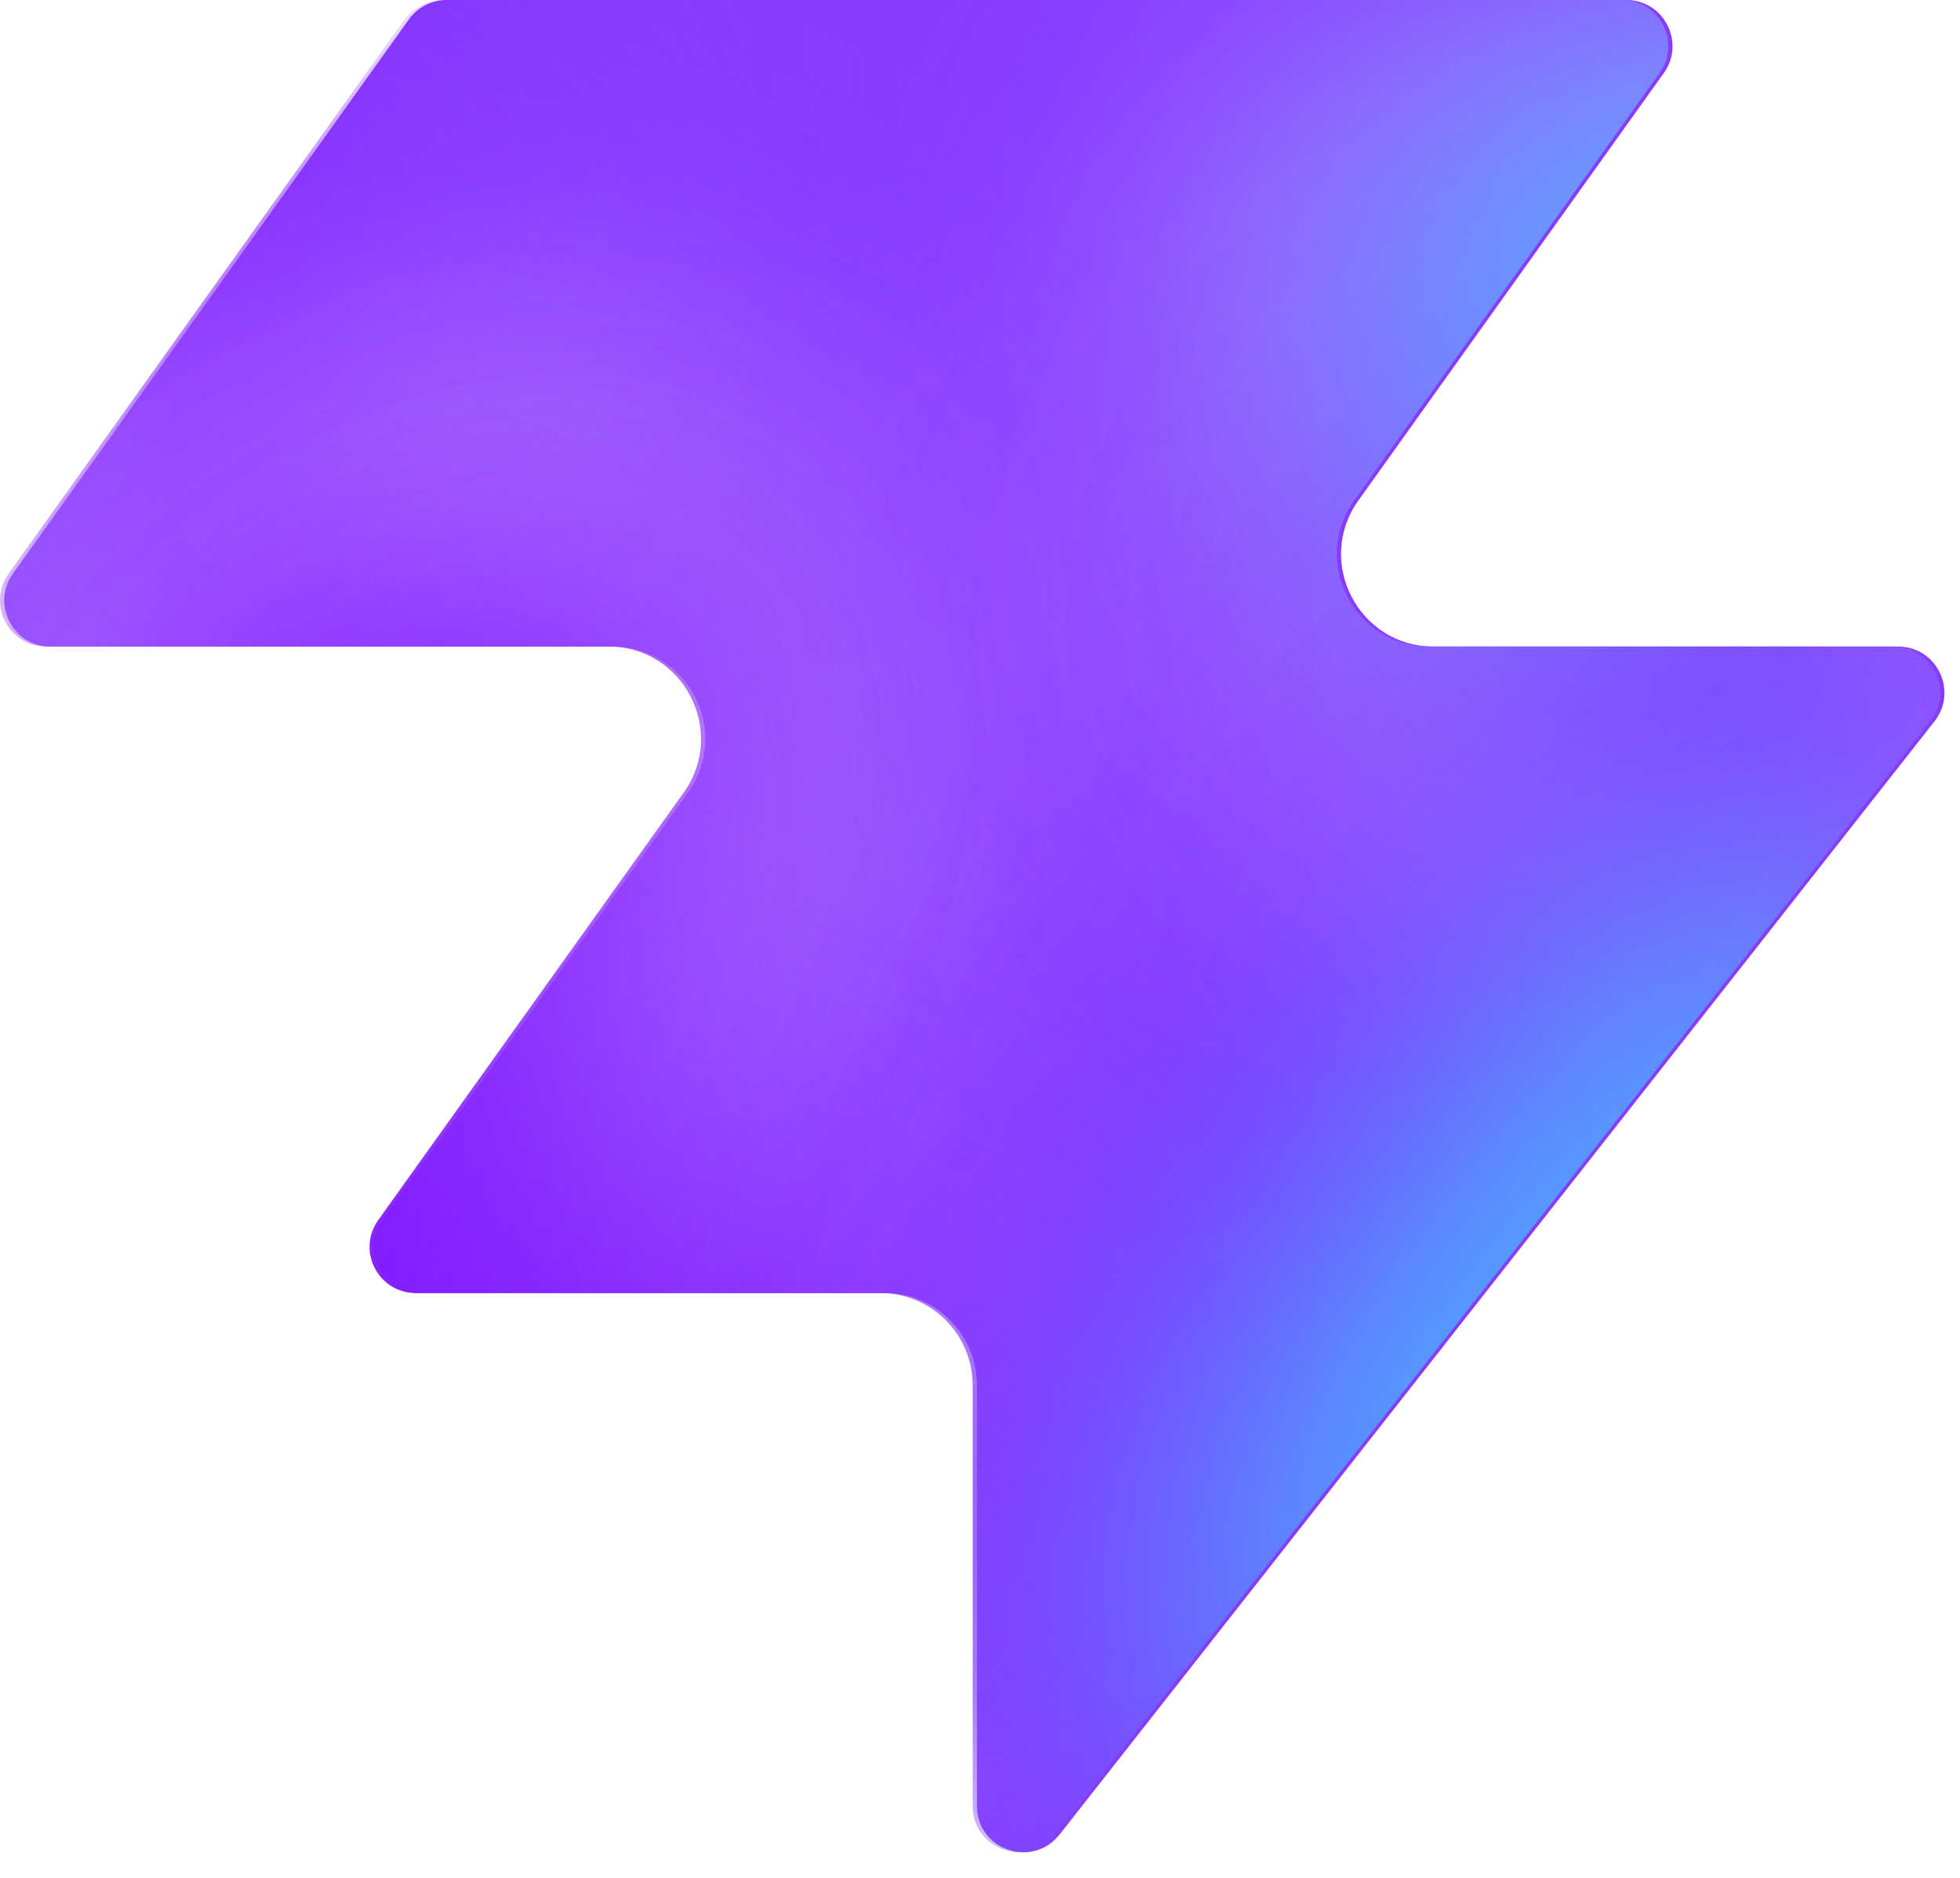
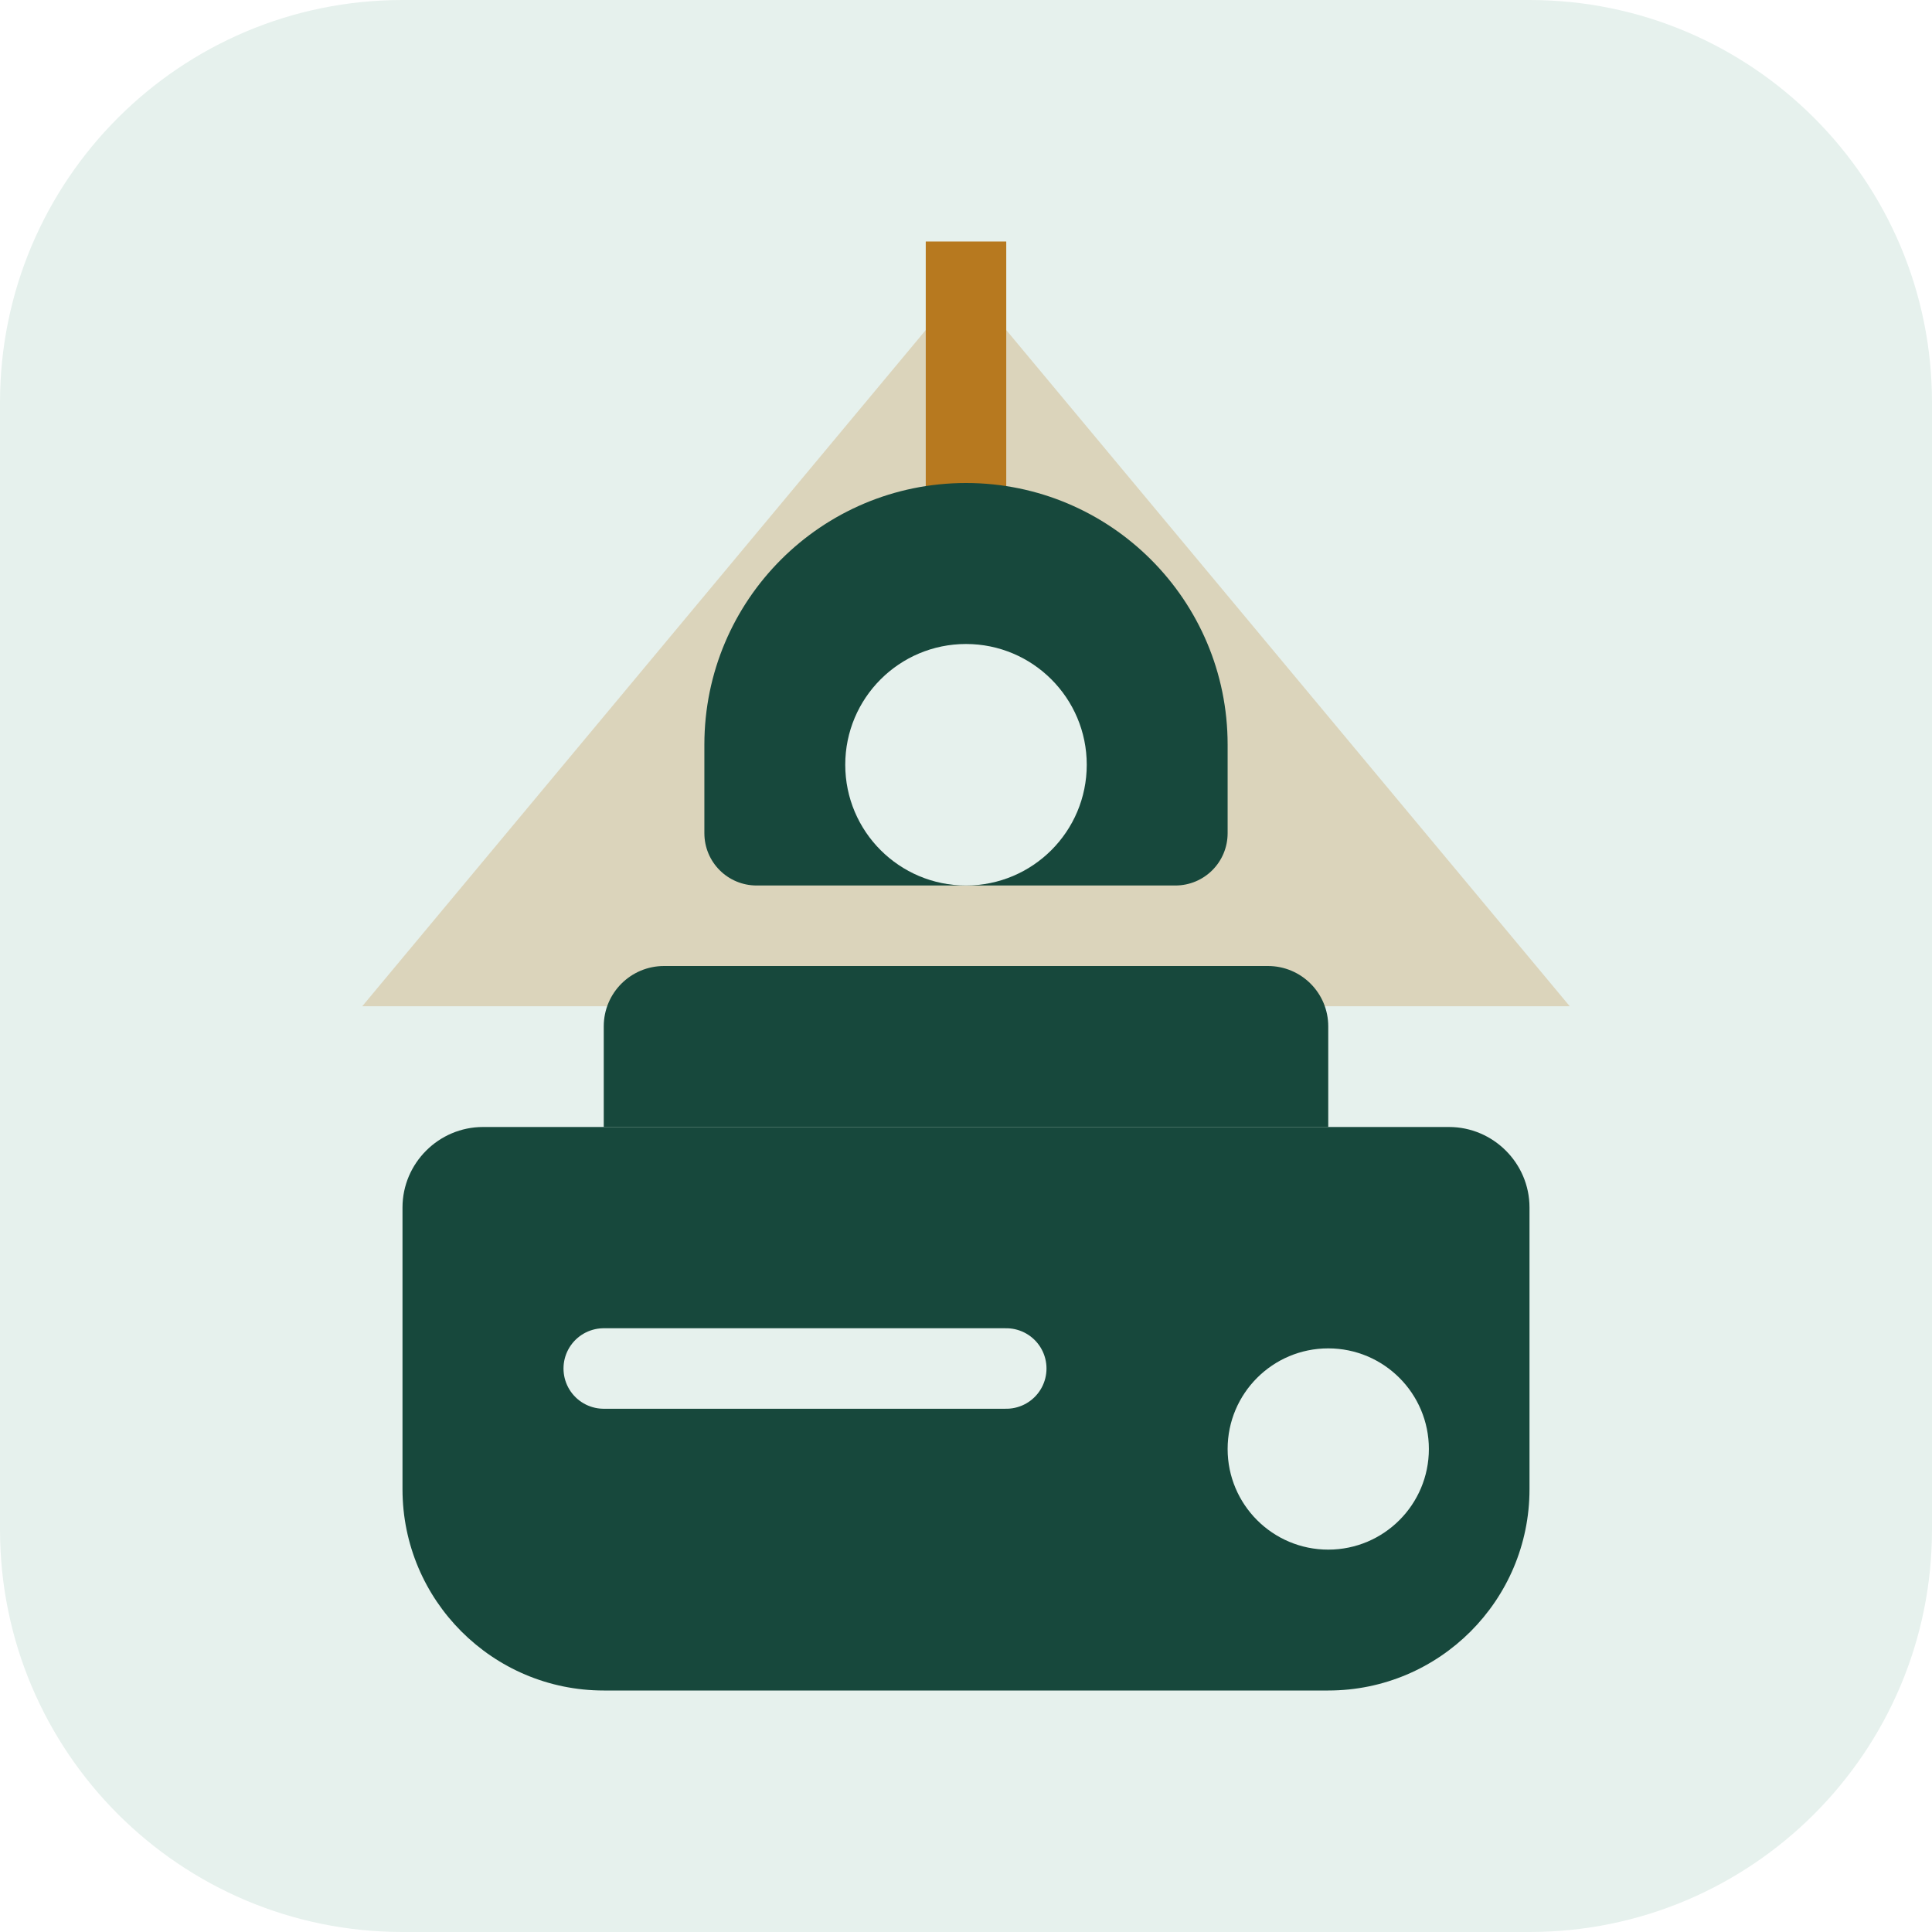
- <svg xmlns="http://www.w3.org/2000/svg" width="48" height="46" fill="none" viewBox="0 0 48 46">
-   <path fill="#863bff" d="M25.946 44.938c-.664.845-2.021.375-2.021-.698V33.937a2.26 2.26 0 0 0-2.262-2.262H10.287c-.92 0-1.456-1.04-.92-1.788l7.48-10.471c1.07-1.497 0-3.578-1.842-3.578H1.237c-.92 0-1.456-1.04-.92-1.788L10.013.474c.214-.297.556-.474.92-.474h28.894c.92 0 1.456 1.04.92 1.788l-7.48 10.471c-1.07 1.498 0 3.579 1.842 3.579h11.377c.943 0 1.473 1.088.89 1.83L25.947 44.94z" style="fill:#863bff;fill:color(display-p3 .525 .23 1);fill-opacity:1" />
-   <mask id="a" width="48" height="46" x="0" y="0" maskUnits="userSpaceOnUse" style="mask-type:alpha">
-     <path fill="#000" d="M25.842 44.938c-.664.844-2.021.375-2.021-.698V33.937a2.26 2.26 0 0 0-2.262-2.262H10.183c-.92 0-1.456-1.04-.92-1.788l7.48-10.471c1.07-1.498 0-3.579-1.842-3.579H1.133c-.92 0-1.456-1.04-.92-1.787L9.91.473c.214-.297.556-.474.92-.474h28.894c.92 0 1.456 1.04.92 1.788l-7.48 10.471c-1.07 1.498 0 3.578 1.842 3.578h11.377c.943 0 1.473 1.088.89 1.832L25.843 44.94z" style="fill:#000;fill-opacity:1" />
-   </mask>
-   <g mask="url(#a)">
-     <g filter="url(#b)">
-       <ellipse cx="5.508" cy="14.704" fill="#ede6ff" rx="5.508" ry="14.704" style="fill:#ede6ff;fill:color(display-p3 .927 .903 1);fill-opacity:1" transform="matrix(.00324 1 1 -.00324 -4.47 31.516)" />
-     </g>
-     <g filter="url(#c)">
-       <ellipse cx="10.399" cy="29.851" fill="#ede6ff" rx="10.399" ry="29.851" style="fill:#ede6ff;fill:color(display-p3 .927 .903 1);fill-opacity:1" transform="matrix(.00324 1 1 -.00324 -39.328 7.883)" />
-     </g>
-     <g filter="url(#d)">
-       <ellipse cx="5.508" cy="30.487" fill="#7e14ff" rx="5.508" ry="30.487" style="fill:#7e14ff;fill:color(display-p3 .492 .077 1);fill-opacity:1" transform="rotate(89.814 -25.913 -14.639)scale(1 -1)" />
-     </g>
-     <g filter="url(#e)">
-       <ellipse cx="5.508" cy="30.599" fill="#7e14ff" rx="5.508" ry="30.599" style="fill:#7e14ff;fill:color(display-p3 .492 .077 1);fill-opacity:1" transform="rotate(89.814 -32.644 -3.334)scale(1 -1)" />
-     </g>
-     <g filter="url(#f)">
-       <ellipse cx="5.508" cy="30.599" fill="#7e14ff" rx="5.508" ry="30.599" style="fill:#7e14ff;fill:color(display-p3 .492 .077 1);fill-opacity:1" transform="matrix(.00324 1 1 -.00324 -34.34 30.47)" />
-     </g>
-     <g filter="url(#g)">
-       <ellipse cx="14.072" cy="22.078" fill="#ede6ff" rx="14.072" ry="22.078" style="fill:#ede6ff;fill:color(display-p3 .927 .903 1);fill-opacity:1" transform="rotate(93.35 24.506 48.493)scale(-1 1)" />
-     </g>
-     <g filter="url(#h)">
-       <ellipse cx="3.47" cy="21.501" fill="#7e14ff" rx="3.47" ry="21.501" style="fill:#7e14ff;fill:color(display-p3 .492 .077 1);fill-opacity:1" transform="rotate(89.009 28.708 47.59)scale(-1 1)" />
-     </g>
-     <g filter="url(#i)">
-       <ellipse cx="3.47" cy="21.501" fill="#7e14ff" rx="3.47" ry="21.501" style="fill:#7e14ff;fill:color(display-p3 .492 .077 1);fill-opacity:1" transform="rotate(89.009 28.708 47.59)scale(-1 1)" />
-     </g>
-     <g filter="url(#j)">
-       <ellipse cx=".387" cy="8.972" fill="#7e14ff" rx="4.407" ry="29.108" style="fill:#7e14ff;fill:color(display-p3 .492 .077 1);fill-opacity:1" transform="rotate(39.51 .387 8.972)" />
-     </g>
-     <g filter="url(#k)">
-       <ellipse cx="47.523" cy="-6.092" fill="#7e14ff" rx="4.407" ry="29.108" style="fill:#7e14ff;fill:color(display-p3 .492 .077 1);fill-opacity:1" transform="rotate(37.892 47.523 -6.092)" />
-     </g>
-     <g filter="url(#l)">
-       <ellipse cx="41.412" cy="6.333" fill="#47bfff" rx="5.971" ry="9.665" style="fill:#47bfff;fill:color(display-p3 .28 .748 1);fill-opacity:1" transform="rotate(37.892 41.412 6.333)" />
-     </g>
-     <g filter="url(#m)">
-       <ellipse cx="-1.879" cy="38.332" fill="#7e14ff" rx="4.407" ry="29.108" style="fill:#7e14ff;fill:color(display-p3 .492 .077 1);fill-opacity:1" transform="rotate(37.892 -1.88 38.332)" />
-     </g>
-     <g filter="url(#n)">
-       <ellipse cx="-1.879" cy="38.332" fill="#7e14ff" rx="4.407" ry="29.108" style="fill:#7e14ff;fill:color(display-p3 .492 .077 1);fill-opacity:1" transform="rotate(37.892 -1.88 38.332)" />
-     </g>
-     <g filter="url(#o)">
-       <ellipse cx="35.651" cy="29.907" fill="#7e14ff" rx="4.407" ry="29.108" style="fill:#7e14ff;fill:color(display-p3 .492 .077 1);fill-opacity:1" transform="rotate(37.892 35.651 29.907)" />
-     </g>
-     <g filter="url(#p)">
-       <ellipse cx="38.418" cy="32.4" fill="#47bfff" rx="5.971" ry="15.297" style="fill:#47bfff;fill:color(display-p3 .28 .748 1);fill-opacity:1" transform="rotate(37.892 38.418 32.4)" />
-     </g>
-   </g>
-   <defs>
-     <filter id="b" width="60.045" height="41.654" x="-19.77" y="16.149" color-interpolation-filters="sRGB" filterUnits="userSpaceOnUse">
-       <feFlood flood-opacity="0" result="BackgroundImageFix" />
-       <feBlend in="SourceGraphic" in2="BackgroundImageFix" result="shape" />
-       <feGaussianBlur result="effect1_foregroundBlur_2002_17158" stdDeviation="7.659" />
-     </filter>
-     <filter id="c" width="90.34" height="51.437" x="-54.613" y="-7.533" color-interpolation-filters="sRGB" filterUnits="userSpaceOnUse">
-       <feFlood flood-opacity="0" result="BackgroundImageFix" />
-       <feBlend in="SourceGraphic" in2="BackgroundImageFix" result="shape" />
-       <feGaussianBlur result="effect1_foregroundBlur_2002_17158" stdDeviation="7.659" />
-     </filter>
-     <filter id="d" width="79.355" height="29.4" x="-49.64" y="2.03" color-interpolation-filters="sRGB" filterUnits="userSpaceOnUse">
-       <feFlood flood-opacity="0" result="BackgroundImageFix" />
-       <feBlend in="SourceGraphic" in2="BackgroundImageFix" result="shape" />
-       <feGaussianBlur result="effect1_foregroundBlur_2002_17158" stdDeviation="4.596" />
-     </filter>
-     <filter id="e" width="79.579" height="29.4" x="-45.045" y="20.029" color-interpolation-filters="sRGB" filterUnits="userSpaceOnUse">
-       <feFlood flood-opacity="0" result="BackgroundImageFix" />
-       <feBlend in="SourceGraphic" in2="BackgroundImageFix" result="shape" />
-       <feGaussianBlur result="effect1_foregroundBlur_2002_17158" stdDeviation="4.596" />
-     </filter>
-     <filter id="f" width="79.579" height="29.4" x="-43.513" y="21.178" color-interpolation-filters="sRGB" filterUnits="userSpaceOnUse">
-       <feFlood flood-opacity="0" result="BackgroundImageFix" />
-       <feBlend in="SourceGraphic" in2="BackgroundImageFix" result="shape" />
-       <feGaussianBlur result="effect1_foregroundBlur_2002_17158" stdDeviation="4.596" />
-     </filter>
-     <filter id="g" width="74.749" height="58.852" x="15.756" y="-17.901" color-interpolation-filters="sRGB" filterUnits="userSpaceOnUse">
-       <feFlood flood-opacity="0" result="BackgroundImageFix" />
-       <feBlend in="SourceGraphic" in2="BackgroundImageFix" result="shape" />
-       <feGaussianBlur result="effect1_foregroundBlur_2002_17158" stdDeviation="7.659" />
-     </filter>
-     <filter id="h" width="61.377" height="25.362" x="23.548" y="2.284" color-interpolation-filters="sRGB" filterUnits="userSpaceOnUse">
-       <feFlood flood-opacity="0" result="BackgroundImageFix" />
-       <feBlend in="SourceGraphic" in2="BackgroundImageFix" result="shape" />
-       <feGaussianBlur result="effect1_foregroundBlur_2002_17158" stdDeviation="4.596" />
-     </filter>
-     <filter id="i" width="61.377" height="25.362" x="23.548" y="2.284" color-interpolation-filters="sRGB" filterUnits="userSpaceOnUse">
-       <feFlood flood-opacity="0" result="BackgroundImageFix" />
-       <feBlend in="SourceGraphic" in2="BackgroundImageFix" result="shape" />
-       <feGaussianBlur result="effect1_foregroundBlur_2002_17158" stdDeviation="4.596" />
-     </filter>
-     <filter id="j" width="56.045" height="63.649" x="-27.636" y="-22.853" color-interpolation-filters="sRGB" filterUnits="userSpaceOnUse">
-       <feFlood flood-opacity="0" result="BackgroundImageFix" />
-       <feBlend in="SourceGraphic" in2="BackgroundImageFix" result="shape" />
-       <feGaussianBlur result="effect1_foregroundBlur_2002_17158" stdDeviation="4.596" />
-     </filter>
-     <filter id="k" width="54.814" height="64.646" x="20.116" y="-38.415" color-interpolation-filters="sRGB" filterUnits="userSpaceOnUse">
-       <feFlood flood-opacity="0" result="BackgroundImageFix" />
-       <feBlend in="SourceGraphic" in2="BackgroundImageFix" result="shape" />
-       <feGaussianBlur result="effect1_foregroundBlur_2002_17158" stdDeviation="4.596" />
-     </filter>
-     <filter id="l" width="33.541" height="35.313" x="24.641" y="-11.323" color-interpolation-filters="sRGB" filterUnits="userSpaceOnUse">
-       <feFlood flood-opacity="0" result="BackgroundImageFix" />
-       <feBlend in="SourceGraphic" in2="BackgroundImageFix" result="shape" />
-       <feGaussianBlur result="effect1_foregroundBlur_2002_17158" stdDeviation="4.596" />
-     </filter>
-     <filter id="m" width="54.814" height="64.646" x="-29.286" y="6.009" color-interpolation-filters="sRGB" filterUnits="userSpaceOnUse">
-       <feFlood flood-opacity="0" result="BackgroundImageFix" />
-       <feBlend in="SourceGraphic" in2="BackgroundImageFix" result="shape" />
-       <feGaussianBlur result="effect1_foregroundBlur_2002_17158" stdDeviation="4.596" />
-     </filter>
-     <filter id="n" width="54.814" height="64.646" x="-29.286" y="6.009" color-interpolation-filters="sRGB" filterUnits="userSpaceOnUse">
-       <feFlood flood-opacity="0" result="BackgroundImageFix" />
-       <feBlend in="SourceGraphic" in2="BackgroundImageFix" result="shape" />
-       <feGaussianBlur result="effect1_foregroundBlur_2002_17158" stdDeviation="4.596" />
-     </filter>
-     <filter id="o" width="54.814" height="64.646" x="8.244" y="-2.416" color-interpolation-filters="sRGB" filterUnits="userSpaceOnUse">
-       <feFlood flood-opacity="0" result="BackgroundImageFix" />
-       <feBlend in="SourceGraphic" in2="BackgroundImageFix" result="shape" />
-       <feGaussianBlur result="effect1_foregroundBlur_2002_17158" stdDeviation="4.596" />
-     </filter>
-     <filter id="p" width="39.409" height="43.623" x="18.713" y="10.588" color-interpolation-filters="sRGB" filterUnits="userSpaceOnUse">
-       <feFlood flood-opacity="0" result="BackgroundImageFix" />
-       <feBlend in="SourceGraphic" in2="BackgroundImageFix" result="shape" />
-       <feGaussianBlur result="effect1_foregroundBlur_2002_17158" stdDeviation="4.596" />
-     </filter>
-   </defs>
+ <svg xmlns="http://www.w3.org/2000/svg" width="48" height="48" fill="none" viewBox="0 0 48 48">
+   <rect width="48" height="48" fill="#e6f1ed" rx="10" />
+   <path fill="#b7791f" d="M24 7 39 25H9z" opacity=".24" />
+   <path fill="#b7791f" d="M23 6h2v8h-2z" />
+   <path fill="#17483c" d="M17.5 18.5A6.5 6.5 0 0 1 24 12a6.5 6.5 0 0 1 6.5 6.5v2.2c0 .72-.58 1.3-1.3 1.3H18.8c-.72 0-1.3-.58-1.3-1.3z" />
+   <path fill="#17483c" d="M15 25.5c0-.83.67-1.5 1.5-1.5h15c.83 0 1.5.67 1.5 1.5V28H15z" />
+   <path fill="#17483c" d="M10 30c0-1.1.9-2 2-2h24c1.1 0 2 .9 2 2v7c0 2.76-2.24 5-5 5H15c-2.76 0-5-2.24-5-5z" />
+   <path fill="#e6f1ed" d="M24 16a3 3 0 1 0 0 6 3 3 0 0 0 0-6m9 17.5a2.5 2.5 0 1 0 0 5 2.5 2.5 0 0 0 0-5" />
+   <path stroke="#e6f1ed" stroke-linecap="round" stroke-width="2" d="M15 34h10" />
</svg>
